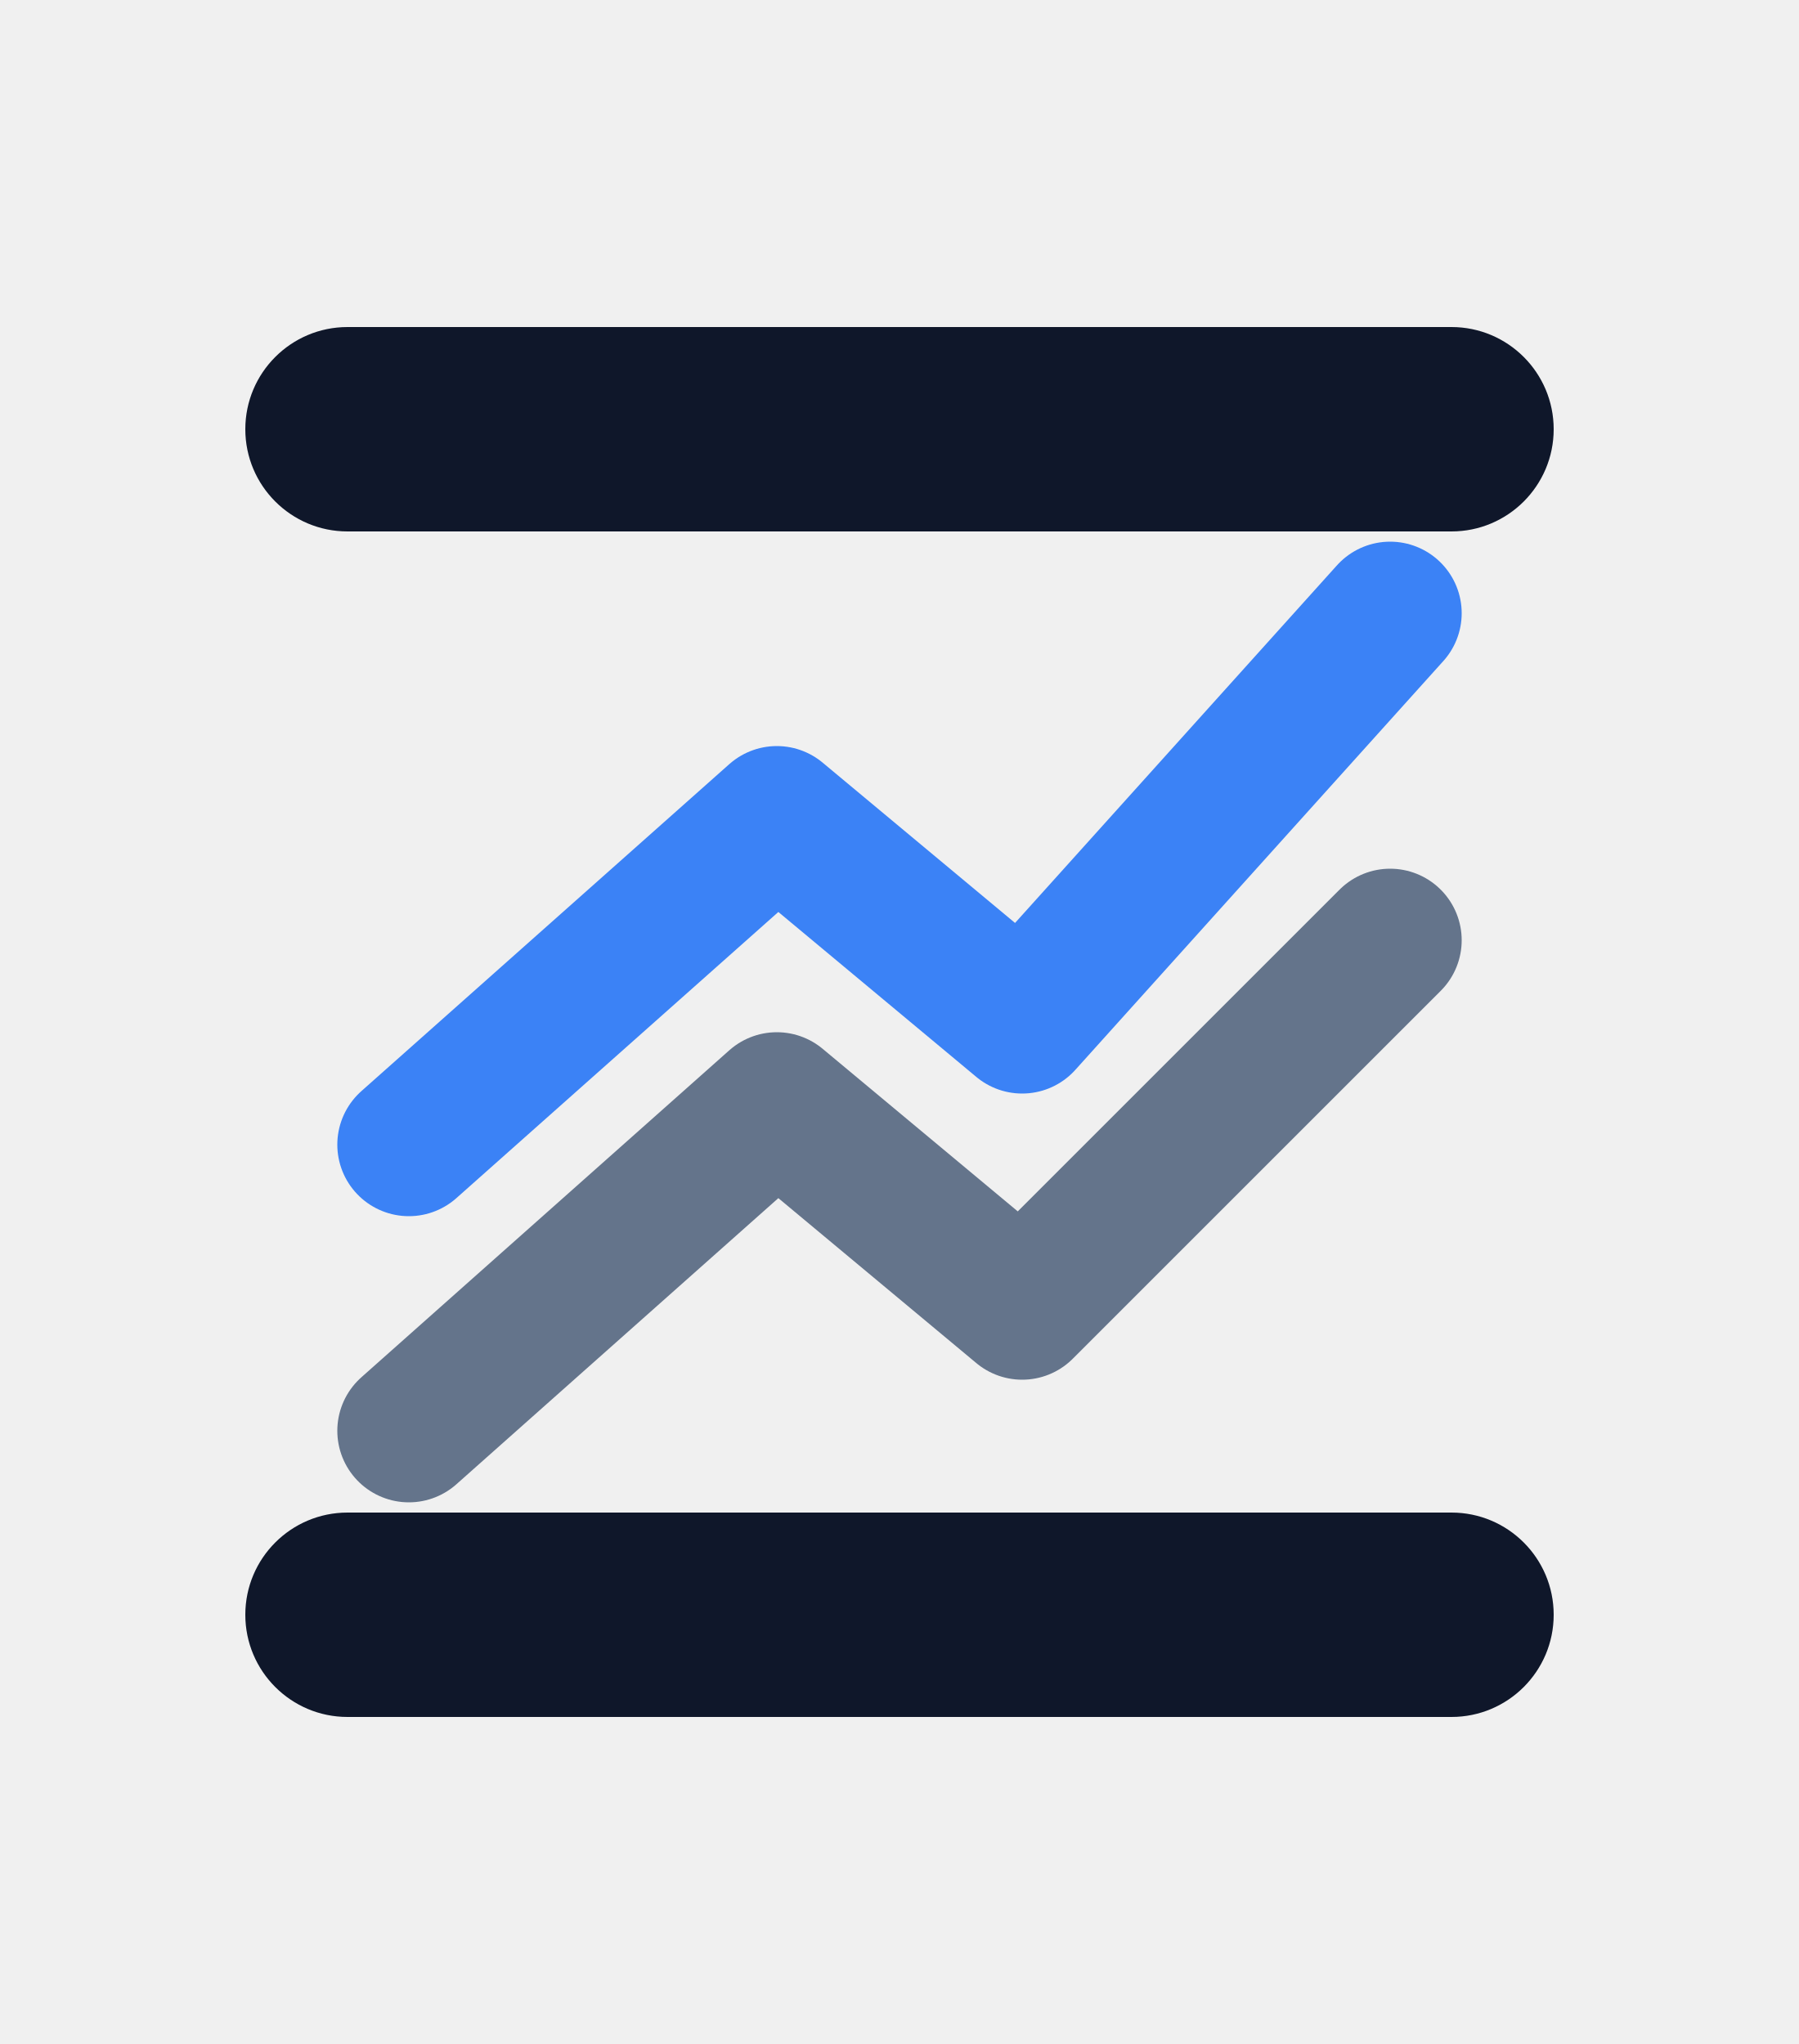
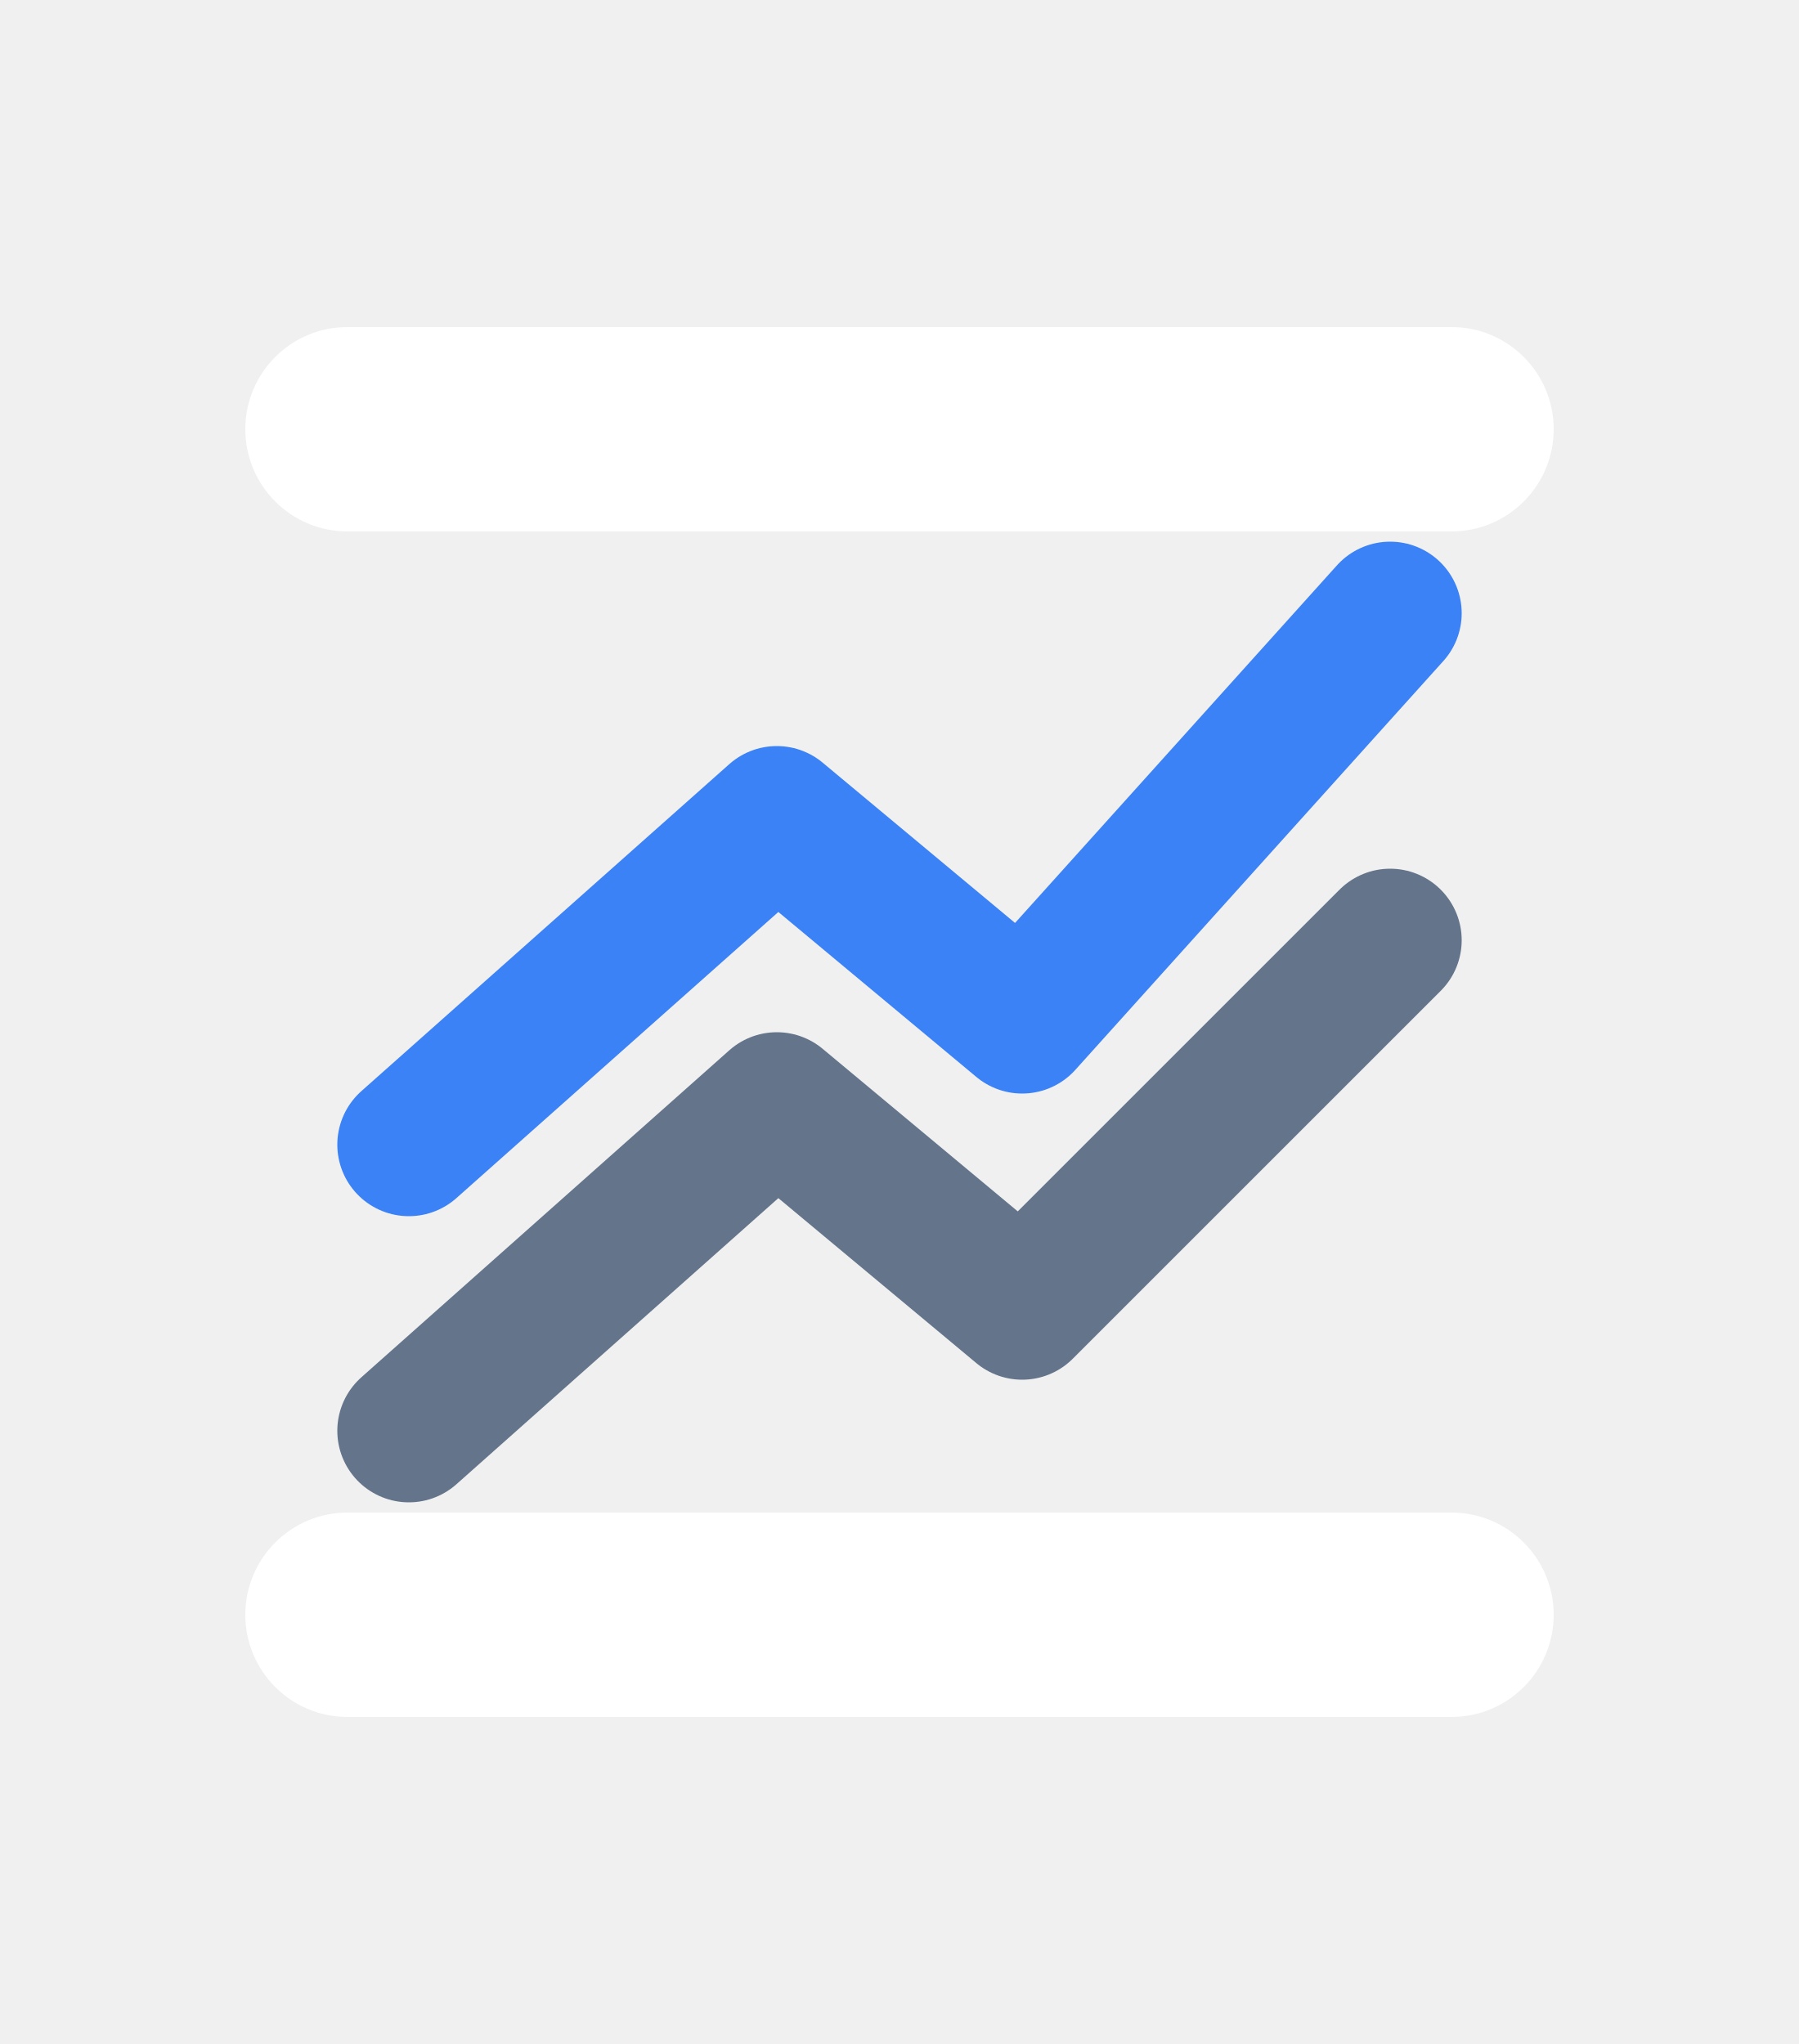
<svg xmlns="http://www.w3.org/2000/svg" viewBox="0 0 44 50" fill="none">
  <g>
-     <rect x="6" y="8" width="32" height="5" rx="2.5" fill="#0F172A" />
+     <rect x="6" y="8" width="32" height="5" rx="2.5" fill="white" />
    <path d="M 10 28 L 19 20 L 25 25 L 34 15" stroke="#3B82F6" stroke-width="3.5" stroke-linecap="round" stroke-linejoin="round" fill="none" />
    <path d="M 10 35 L 19 27 L 25 32 L 34 23" stroke="#64748B" stroke-width="3.5" stroke-linecap="round" stroke-linejoin="round" fill="none" />
-     <rect x="6" y="37" width="32" height="5" rx="2.5" fill="#0F172A" />
+     <rect x="6" y="37" width="32" height="5" rx="2.5" fill="white" />
  </g>
</svg>
